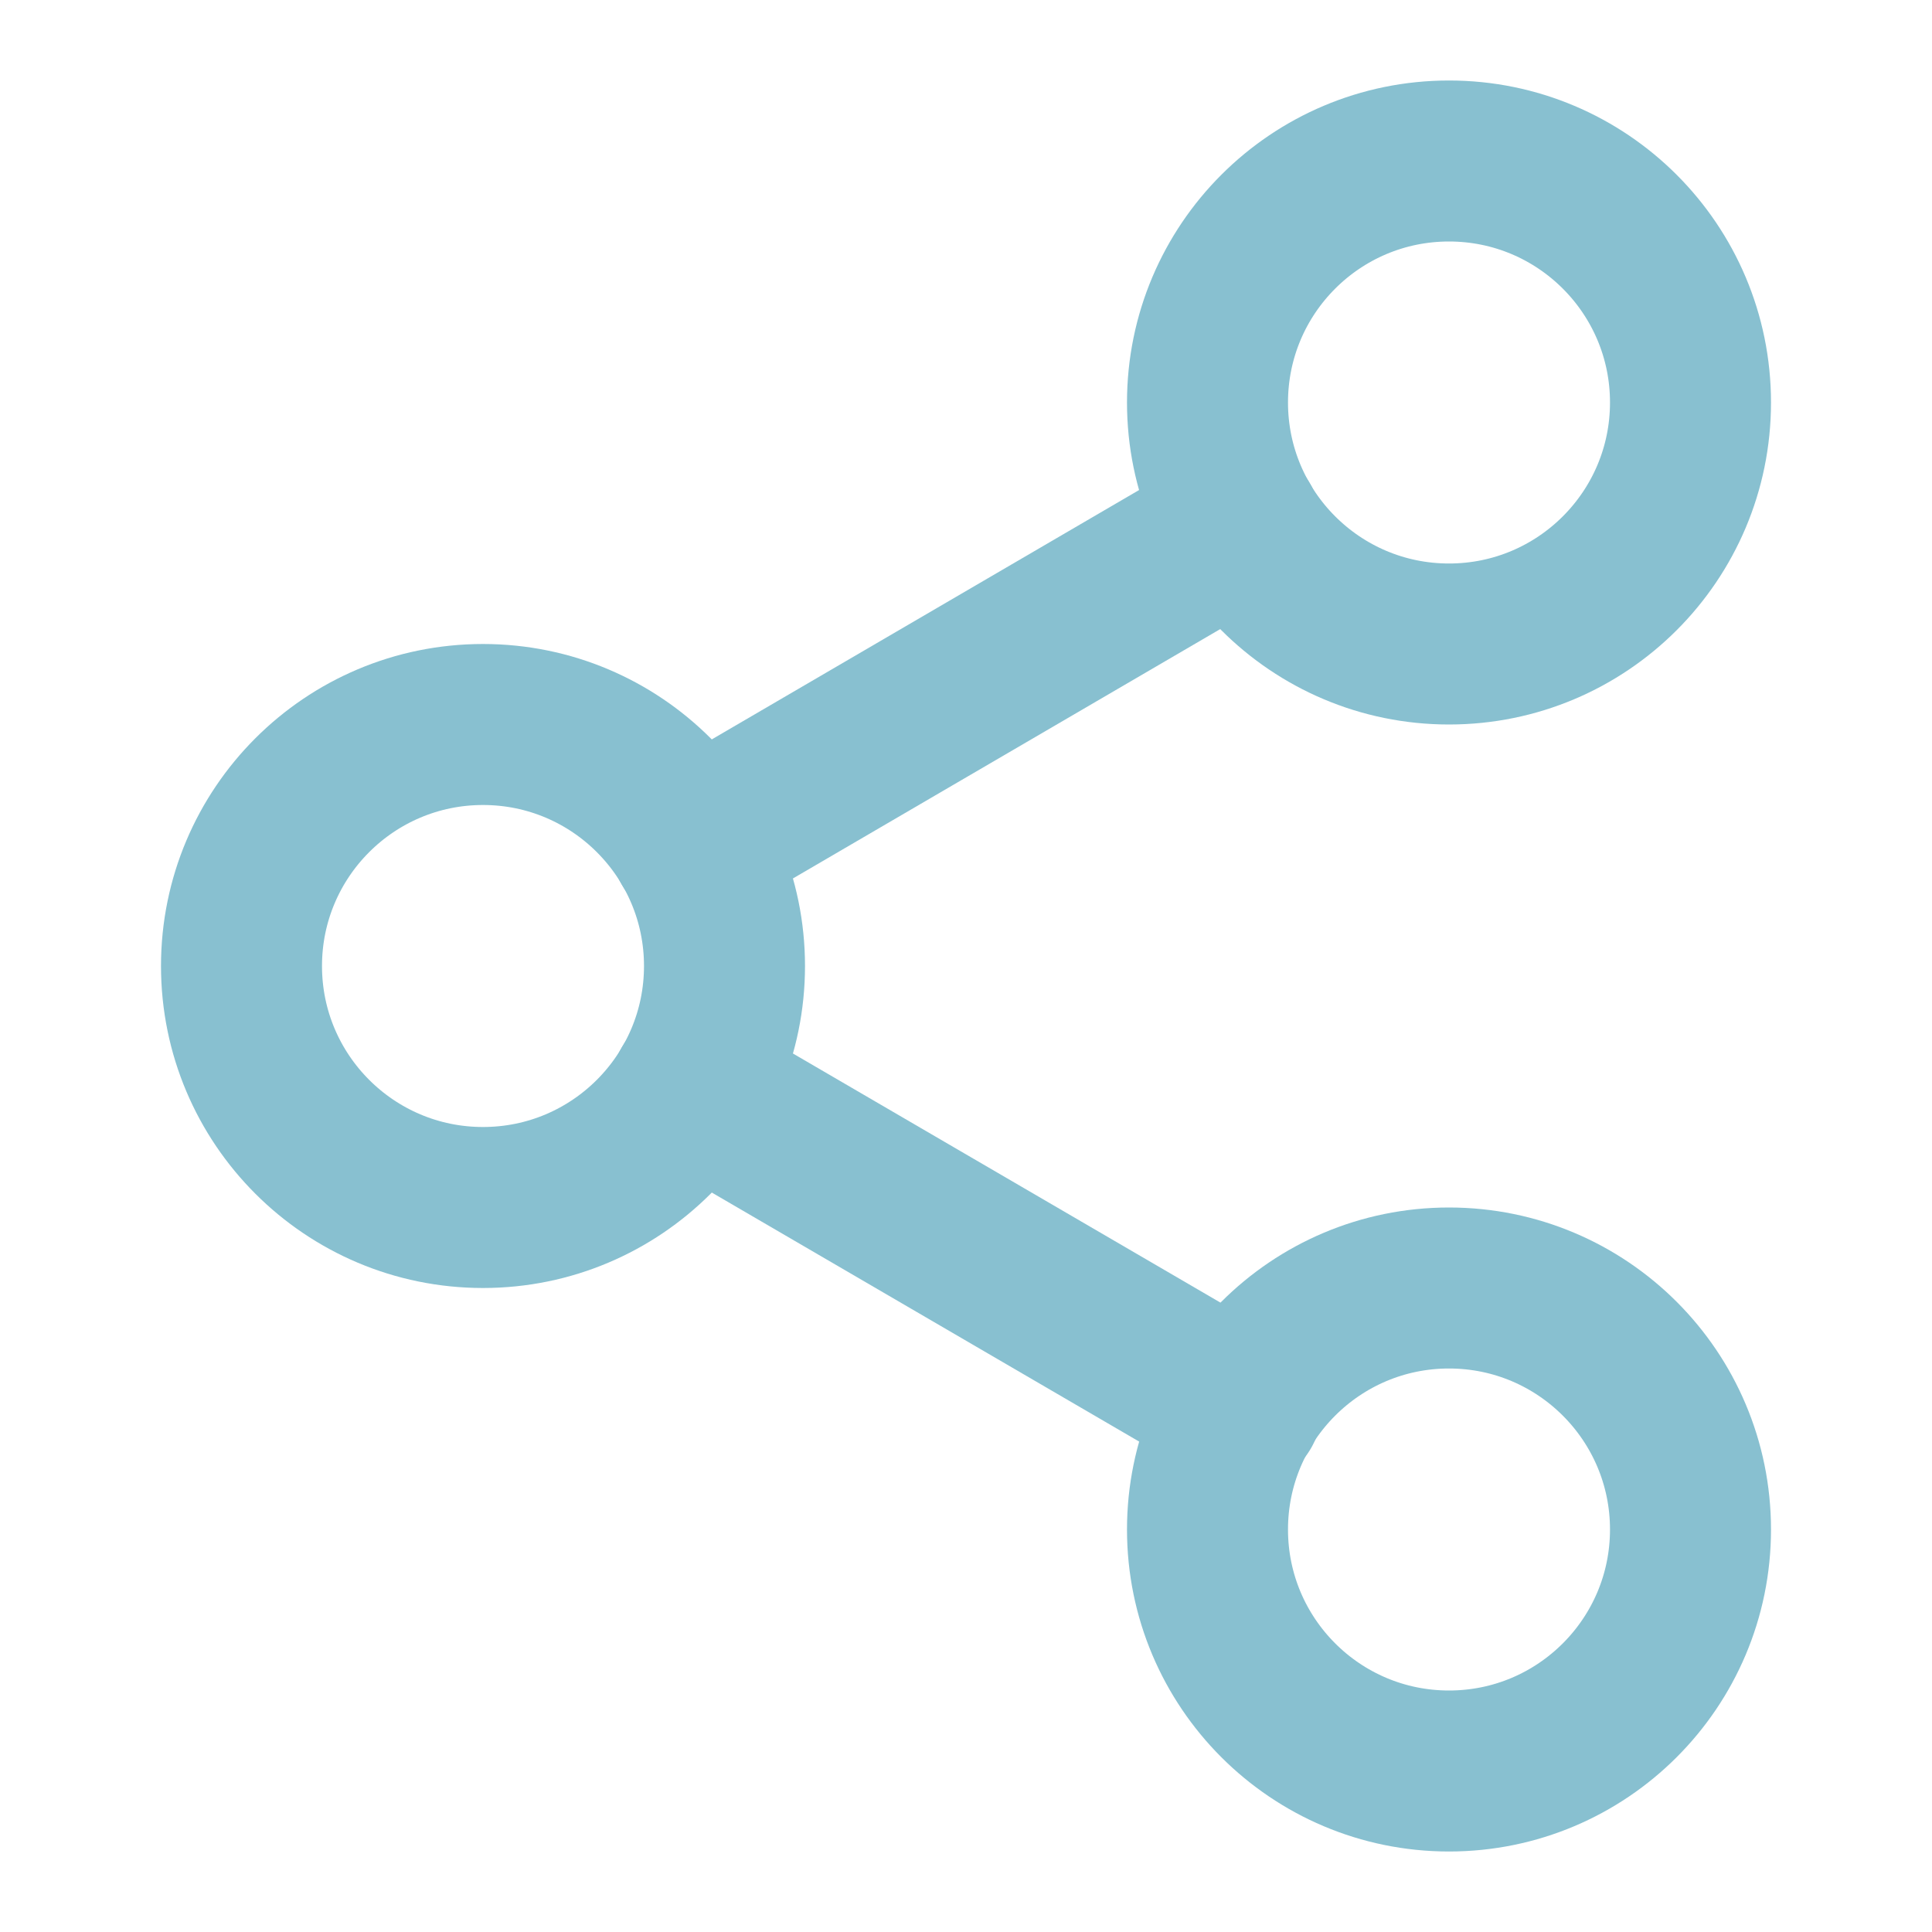
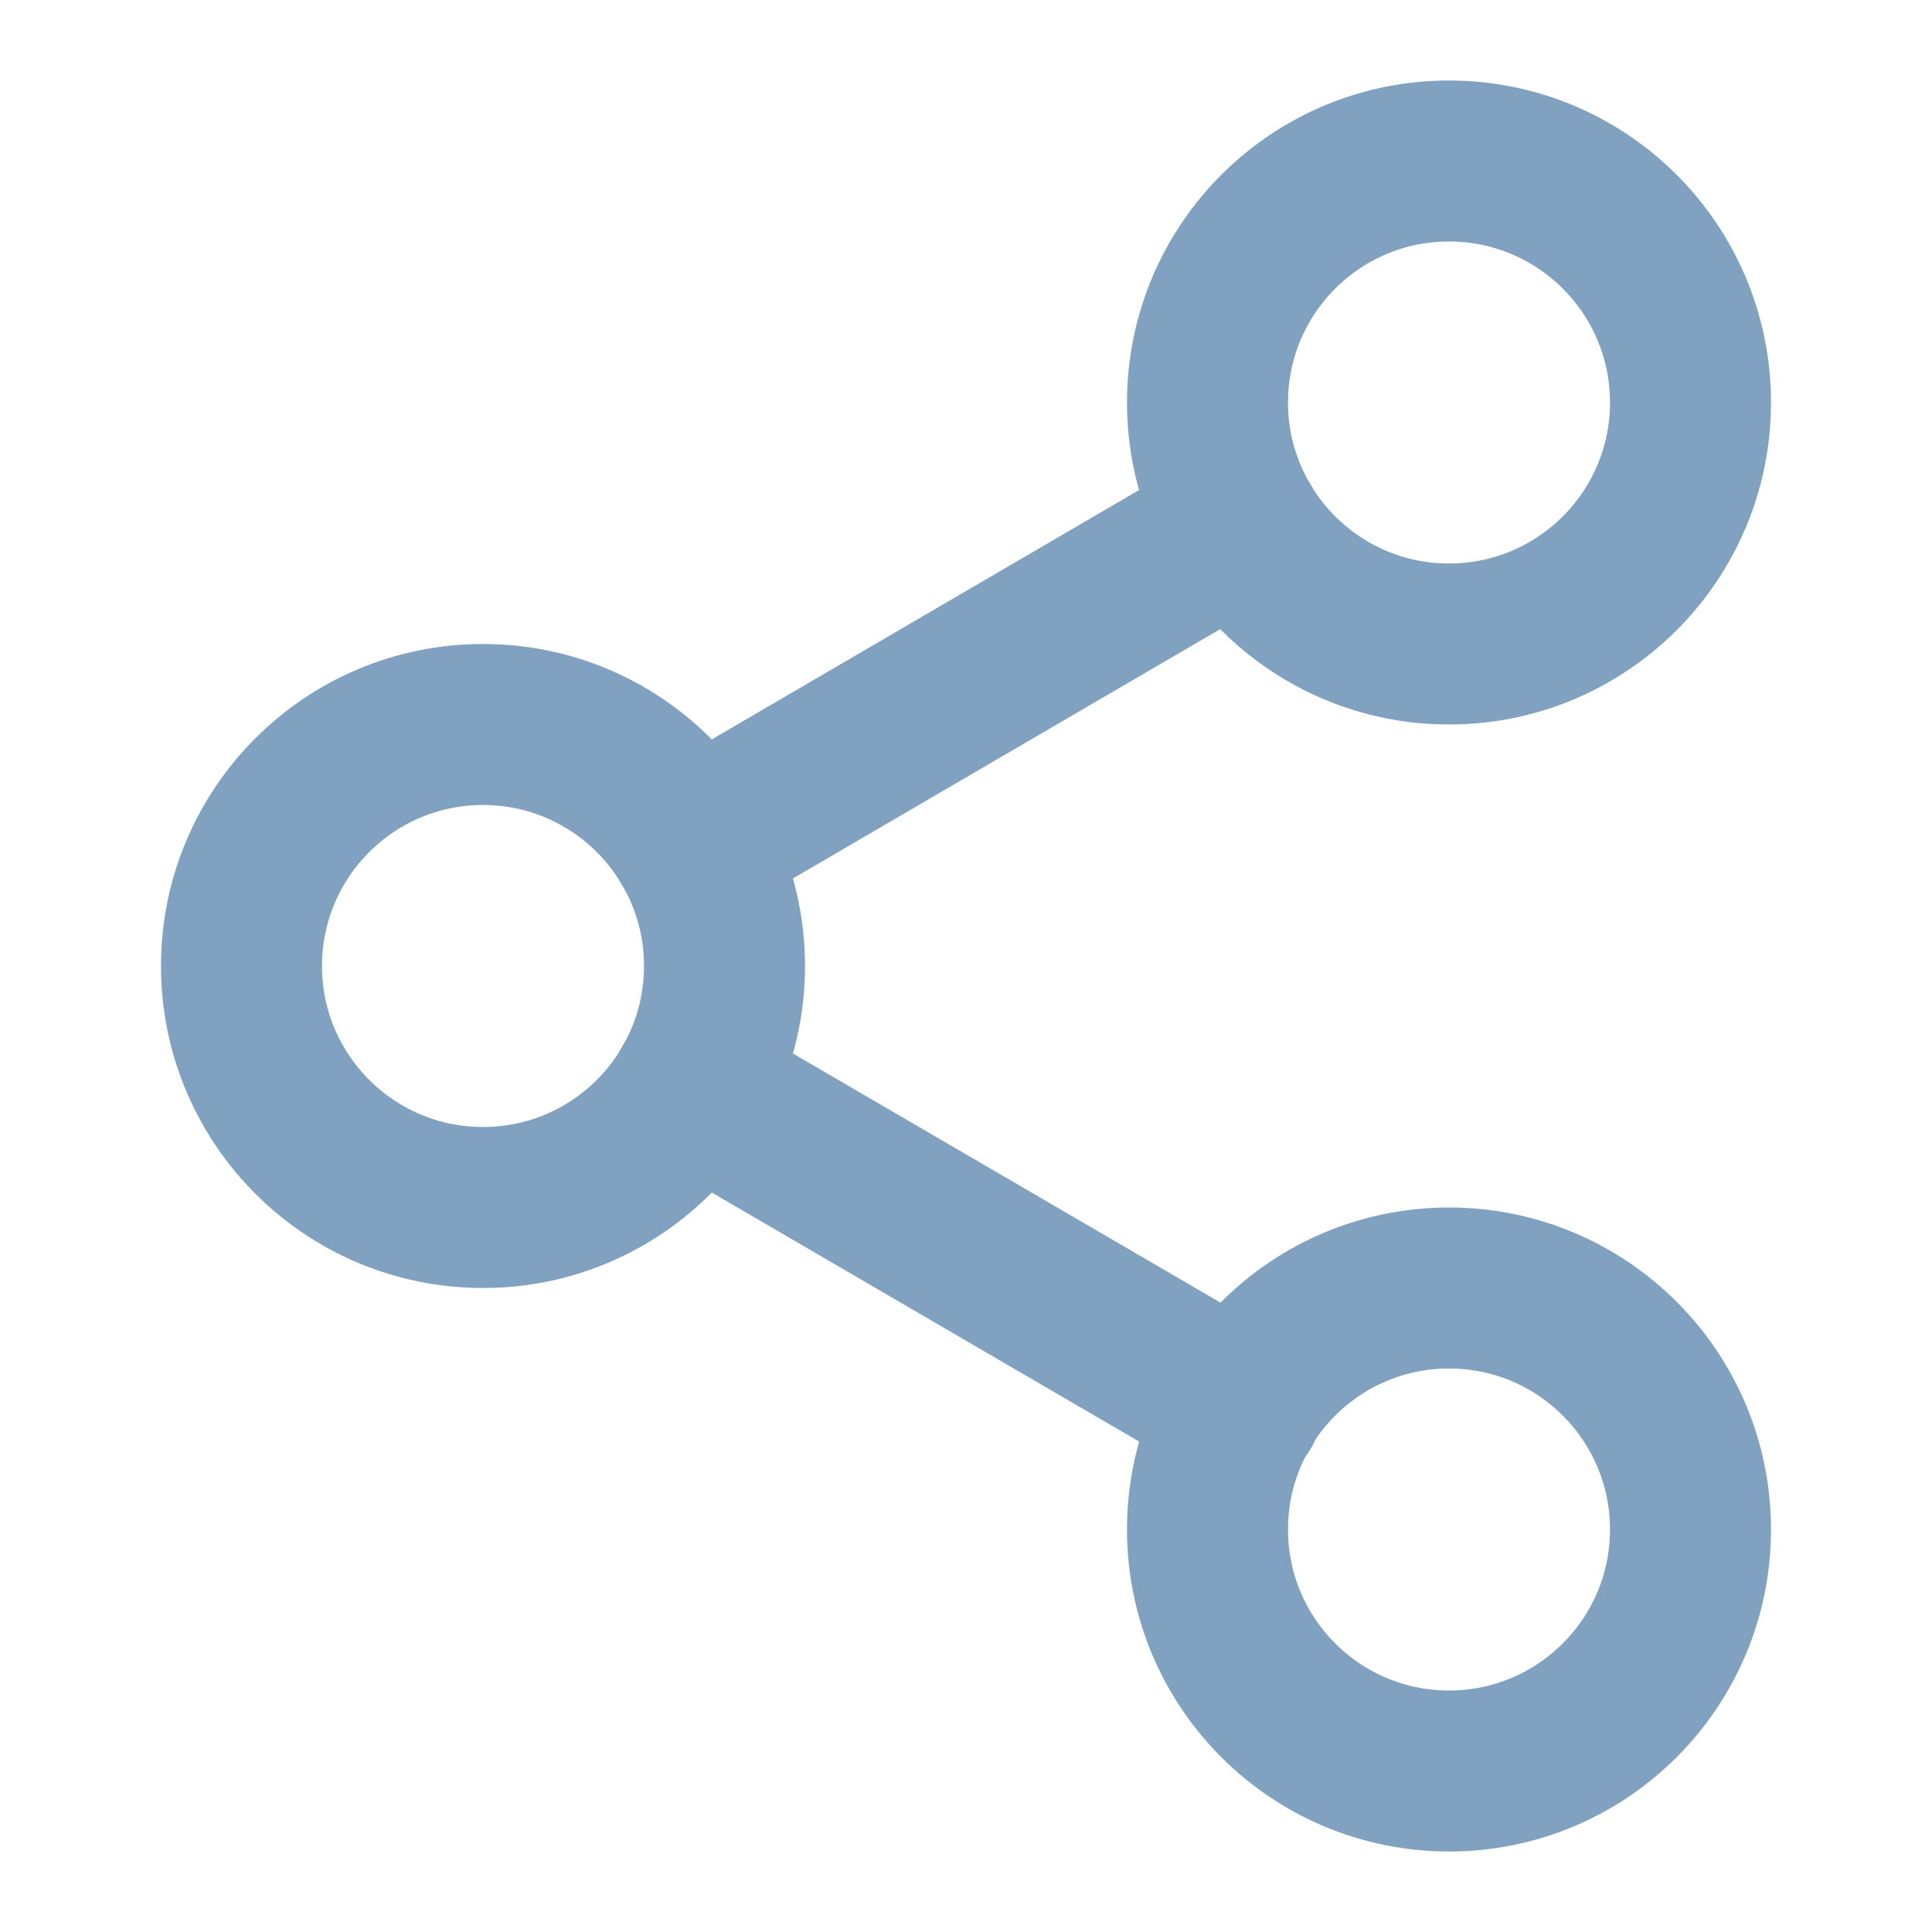
- <svg xmlns="http://www.w3.org/2000/svg" width="24" height="24" viewBox="0 0 24 24" fill="none" stroke="#88c0d0" stroke-width="2" stroke-linecap="round" stroke-linejoin="round">
+ <svg xmlns="http://www.w3.org/2000/svg" width="24" height="24" viewBox="0 0 24 24" fill="none" stroke="#81a1c1" stroke-width="2" stroke-linecap="round" stroke-linejoin="round">
  <circle cx="18" cy="5" r="3" />
  <circle cx="6" cy="12" r="3" />
  <circle cx="18" cy="19" r="3" />
  <line x1="8.59" y1="13.51" x2="15.42" y2="17.49" />
  <line x1="15.41" y1="6.51" x2="8.59" y2="10.49" />
</svg>
